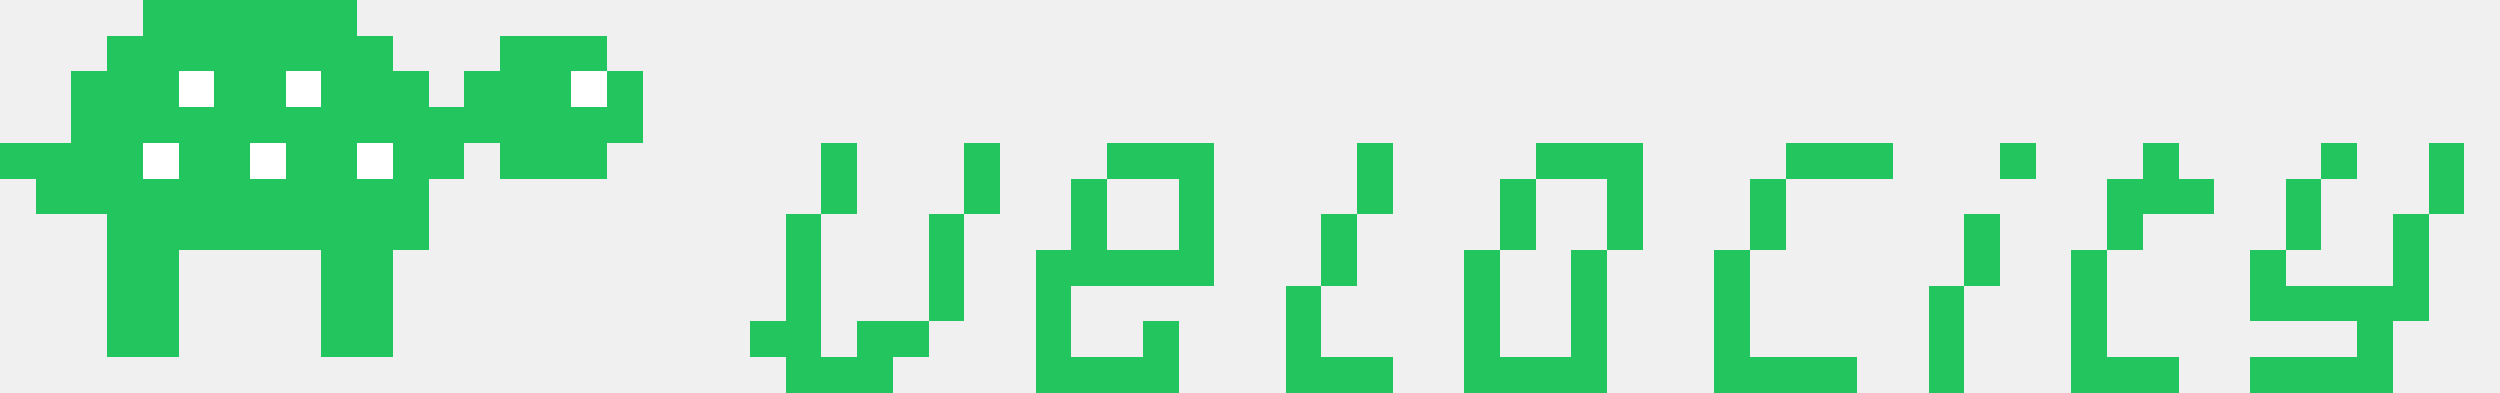
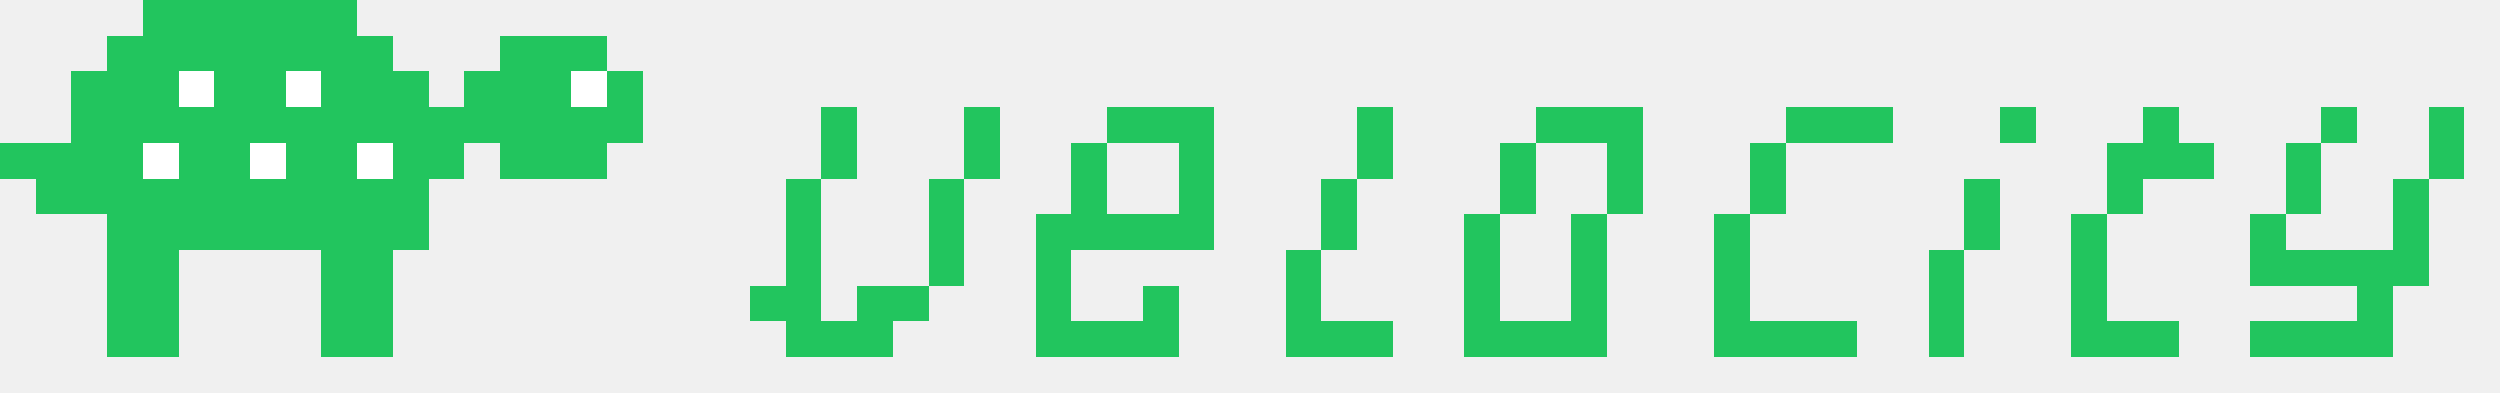
<svg xmlns="http://www.w3.org/2000/svg" viewBox="2 0 140 22" shape-rendering="crispEdges">
  <g fill="#22C55E">
    <rect x="10" y="0" width="12" height="2" />
    <rect x="8" y="2" width="16" height="2" />
    <rect x="6" y="4" width="20" height="2" />
    <rect x="6" y="6" width="20" height="2" />
    <rect x="6" y="8" width="20" height="2" />
    <rect x="6" y="10" width="20" height="2" />
    <rect x="12" y="4" width="2" height="2" fill="white" />
    <rect x="18" y="4" width="2" height="2" fill="white" />
    <rect x="10" y="8" width="2" height="2" fill="white" />
    <rect x="16" y="8" width="2" height="2" fill="white" />
    <rect x="22" y="8" width="2" height="2" fill="white" />
    <rect x="8" y="12" width="18" height="2" />
    <rect x="26" y="6" width="2" height="2" />
    <rect x="26" y="8" width="2" height="2" />
    <rect x="28" y="4" width="2" height="2" />
    <rect x="28" y="6" width="2" height="2" />
    <rect x="30" y="2" width="6" height="2" />
    <rect x="30" y="4" width="8" height="2" />
    <rect x="30" y="6" width="8" height="2" />
    <rect x="30" y="8" width="6" height="2" />
    <rect x="34" y="4" width="2" height="2" fill="white" />
    <rect x="20" y="14" width="4" height="6" />
    <rect x="8" y="14" width="4" height="6" />
    <rect x="4" y="10" width="4" height="2" />
    <rect x="2" y="8" width="4" height="2" />
+     <rect x="48" y="6" width="2" height="2" />
+     <rect x="56" y="6" width="2" height="2" />
    <rect x="48" y="8" width="2" height="2" />
    <rect x="56" y="8" width="2" height="2" />
-     <rect x="48" y="10" width="2" height="2" />
-     <rect x="56" y="10" width="2" height="2" />
+     <rect x="46" y="10" width="2" height="2" />
+     <rect x="54" y="10" width="2" height="2" />
    <rect x="46" y="12" width="2" height="2" />
    <rect x="54" y="12" width="2" height="2" />
    <rect x="46" y="14" width="2" height="2" />
    <rect x="54" y="14" width="2" height="2" />
-     <rect x="46" y="16" width="2" height="2" />
-     <rect x="54" y="16" width="2" height="2" />
-     <rect x="44" y="18" width="4" height="2" />
-     <rect x="50" y="18" width="4" height="2" />
-     <rect x="46" y="20" width="6" height="2" />
-     <rect x="64" y="8" width="6" height="2" />
+     <rect x="44" y="16" width="4" height="2" />
+     <rect x="50" y="16" width="4" height="2" />
+     <rect x="46" y="18" width="6" height="2" />
+     <rect x="64" y="6" width="6" height="2" />
+     <rect x="62" y="8" width="2" height="2" />
+     <rect x="68" y="8" width="2" height="2" />
    <rect x="62" y="10" width="2" height="2" />
    <rect x="68" y="10" width="2" height="2" />
-     <rect x="62" y="12" width="2" height="2" />
-     <rect x="68" y="12" width="2" height="2" />
-     <rect x="60" y="14" width="10" height="2" />
+     <rect x="60" y="12" width="10" height="2" />
+     <rect x="60" y="14" width="2" height="2" />
    <rect x="60" y="16" width="2" height="2" />
-     <rect x="60" y="18" width="2" height="2" />
-     <rect x="66" y="18" width="2" height="2" />
-     <rect x="60" y="20" width="8" height="2" />
+     <rect x="66" y="16" width="2" height="2" />
+     <rect x="60" y="18" width="8" height="2" />
+     <rect x="78" y="6" width="2" height="2" />
    <rect x="78" y="8" width="2" height="2" />
-     <rect x="78" y="10" width="2" height="2" />
+     <rect x="76" y="10" width="2" height="2" />
    <rect x="76" y="12" width="2" height="2" />
-     <rect x="76" y="14" width="2" height="2" />
+     <rect x="74" y="14" width="2" height="2" />
    <rect x="74" y="16" width="2" height="2" />
-     <rect x="74" y="18" width="2" height="2" />
-     <rect x="74" y="20" width="6" height="2" />
-     <rect x="88" y="8" width="6" height="2" />
+     <rect x="74" y="18" width="6" height="2" />
+     <rect x="88" y="6" width="6" height="2" />
+     <rect x="86" y="8" width="2" height="2" />
+     <rect x="92" y="8" width="2" height="2" />
    <rect x="86" y="10" width="2" height="2" />
    <rect x="92" y="10" width="2" height="2" />
-     <rect x="86" y="12" width="2" height="2" />
-     <rect x="92" y="12" width="2" height="2" />
+     <rect x="84" y="12" width="2" height="2" />
+     <rect x="90" y="12" width="2" height="2" />
    <rect x="84" y="14" width="2" height="2" />
    <rect x="90" y="14" width="2" height="2" />
    <rect x="84" y="16" width="2" height="2" />
    <rect x="90" y="16" width="2" height="2" />
-     <rect x="84" y="18" width="2" height="2" />
-     <rect x="90" y="18" width="2" height="2" />
-     <rect x="84" y="20" width="8" height="2" />
-     <rect x="102" y="8" width="6" height="2" />
+     <rect x="84" y="18" width="8" height="2" />
+     <rect x="102" y="6" width="6" height="2" />
+     <rect x="100" y="8" width="2" height="2" />
    <rect x="100" y="10" width="2" height="2" />
-     <rect x="100" y="12" width="2" height="2" />
+     <rect x="98" y="12" width="2" height="2" />
    <rect x="98" y="14" width="2" height="2" />
    <rect x="98" y="16" width="2" height="2" />
-     <rect x="98" y="18" width="2" height="2" />
-     <rect x="98" y="20" width="8" height="2" />
-     <rect x="114" y="8" width="2" height="2" />
+     <rect x="98" y="18" width="8" height="2" />
+     <rect x="114" y="6" width="2" height="2" />
+     <rect x="112" y="10" width="2" height="2" />
    <rect x="112" y="12" width="2" height="2" />
-     <rect x="112" y="14" width="2" height="2" />
+     <rect x="110" y="14" width="2" height="2" />
    <rect x="110" y="16" width="2" height="2" />
    <rect x="110" y="18" width="2" height="2" />
-     <rect x="110" y="20" width="2" height="2" />
-     <rect x="122" y="8" width="2" height="2" />
-     <rect x="120" y="10" width="6" height="2" />
-     <rect x="120" y="12" width="2" height="2" />
+     <rect x="122" y="6" width="2" height="2" />
+     <rect x="120" y="8" width="6" height="2" />
+     <rect x="120" y="10" width="2" height="2" />
+     <rect x="118" y="12" width="2" height="2" />
    <rect x="118" y="14" width="2" height="2" />
    <rect x="118" y="16" width="2" height="2" />
-     <rect x="118" y="18" width="2" height="2" />
-     <rect x="118" y="20" width="6" height="2" />
-     <rect x="132" y="8" width="2" height="2" />
+     <rect x="118" y="18" width="6" height="2" />
+     <rect x="132" y="6" width="2" height="2" />
+     <rect x="138" y="6" width="2" height="2" />
+     <rect x="130" y="8" width="2" height="2" />
    <rect x="138" y="8" width="2" height="2" />
    <rect x="130" y="10" width="2" height="2" />
-     <rect x="138" y="10" width="2" height="2" />
-     <rect x="130" y="12" width="2" height="2" />
+     <rect x="136" y="10" width="2" height="2" />
+     <rect x="128" y="12" width="2" height="2" />
    <rect x="136" y="12" width="2" height="2" />
-     <rect x="128" y="14" width="2" height="2" />
-     <rect x="136" y="14" width="2" height="2" />
-     <rect x="128" y="16" width="10" height="2" />
-     <rect x="134" y="18" width="2" height="2" />
-     <rect x="128" y="20" width="8" height="2" />
+     <rect x="128" y="14" width="10" height="2" />
+     <rect x="134" y="16" width="2" height="2" />
+     <rect x="128" y="18" width="8" height="2" />
  </g>
</svg>
